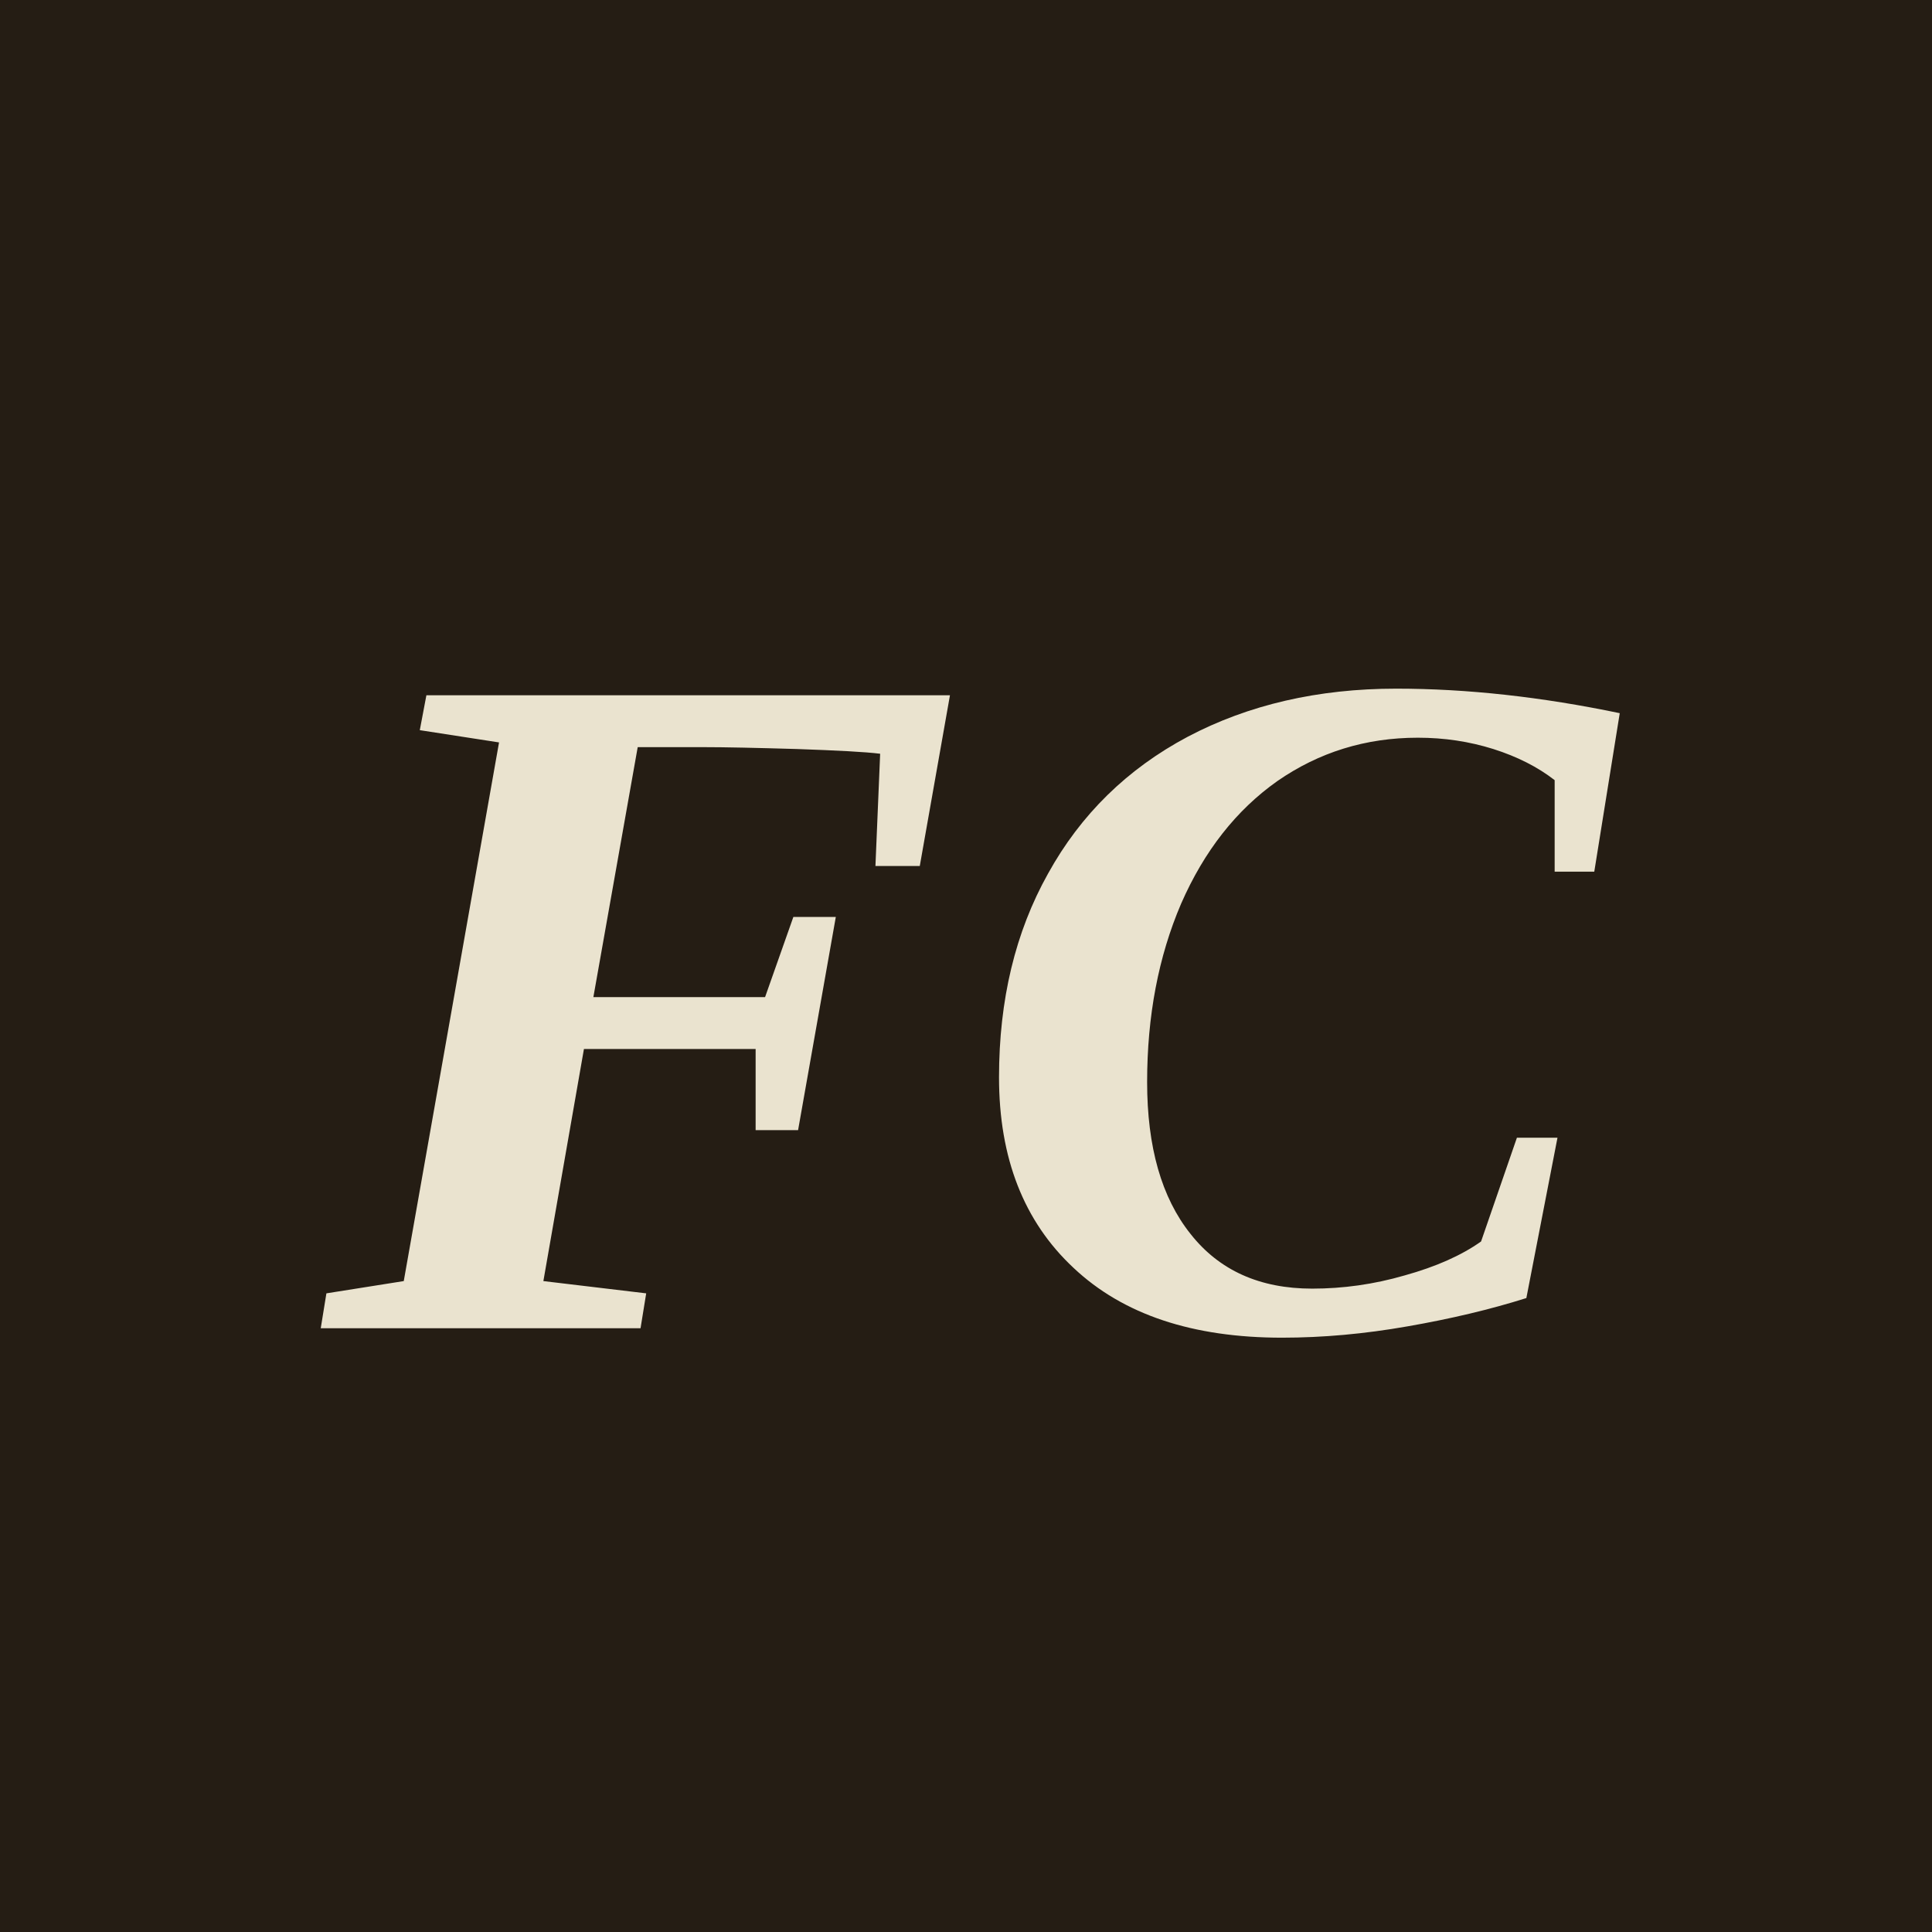
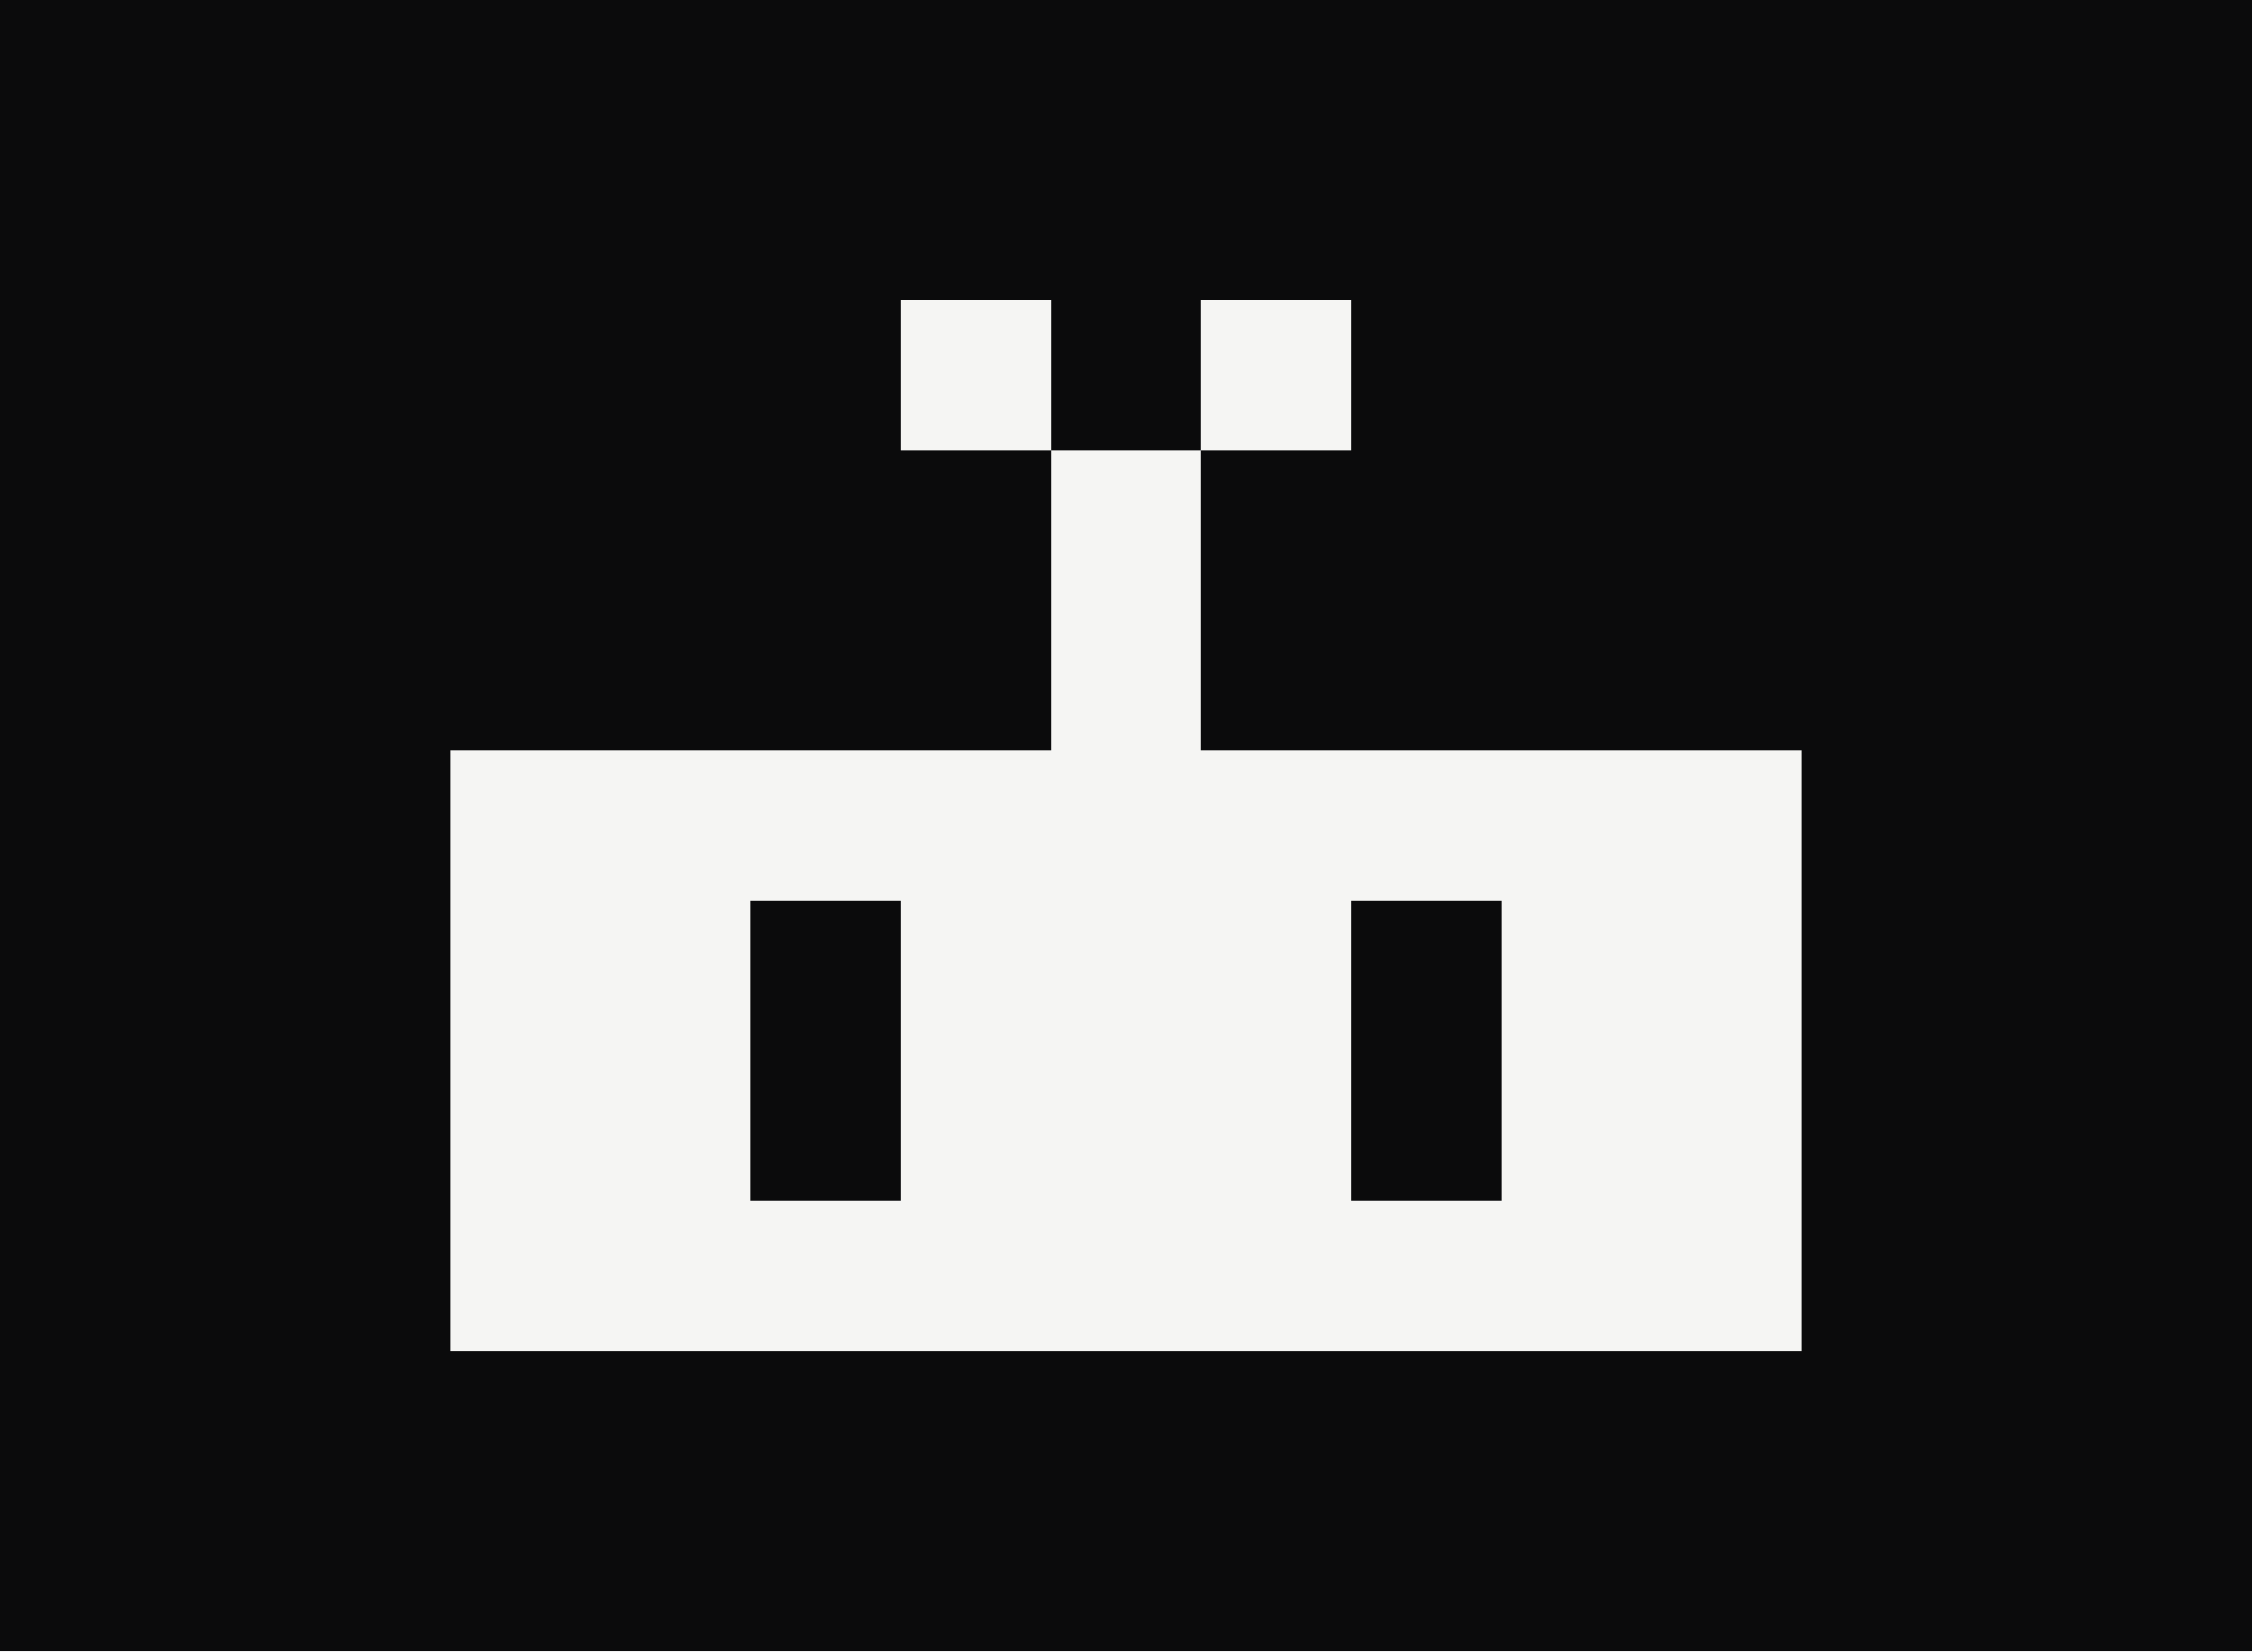
- <svg xmlns="http://www.w3.org/2000/svg" viewBox="0 0 32 32">
-   <rect width="32" height="32" fill="#251d14" />
-   <text x="16" y="22" font-family="Georgia, 'Times New Roman', serif" font-size="16" font-style="italic" font-weight="700" fill="#eae3cf" text-anchor="middle">FC</text>
+ <svg xmlns="http://www.w3.org/2000/svg" viewBox="-2 -2 15 11" shape-rendering="crispEdges">
+   <rect x="-2" y="-2" width="15" height="11" fill="#0b0b0c" />
+   <rect x="4" y="0" width="1" height="1" fill="#f5f5f3" />
+   <rect x="6" y="0" width="1" height="1" fill="#f5f5f3" />
+   <rect x="5" y="1" width="1" height="1" fill="#f5f5f3" />
+   <rect x="5" y="2" width="1" height="1" fill="#f5f5f3" />
+   <rect x="1" y="3" width="1" height="1" fill="#f5f5f3" />
+   <rect x="2" y="3" width="1" height="1" fill="#f5f5f3" />
+   <rect x="3" y="3" width="1" height="1" fill="#f5f5f3" />
+   <rect x="4" y="3" width="1" height="1" fill="#f5f5f3" />
+   <rect x="5" y="3" width="1" height="1" fill="#f5f5f3" />
+   <rect x="6" y="3" width="1" height="1" fill="#f5f5f3" />
+   <rect x="7" y="3" width="1" height="1" fill="#f5f5f3" />
+   <rect x="8" y="3" width="1" height="1" fill="#f5f5f3" />
+   <rect x="9" y="3" width="1" height="1" fill="#f5f5f3" />
+   <rect x="1" y="4" width="1" height="1" fill="#f5f5f3" />
+   <rect x="2" y="4" width="1" height="1" fill="#f5f5f3" />
+   <rect x="4" y="4" width="1" height="1" fill="#f5f5f3" />
+   <rect x="5" y="4" width="1" height="1" fill="#f5f5f3" />
+   <rect x="6" y="4" width="1" height="1" fill="#f5f5f3" />
+   <rect x="8" y="4" width="1" height="1" fill="#f5f5f3" />
+   <rect x="9" y="4" width="1" height="1" fill="#f5f5f3" />
+   <rect x="1" y="5" width="1" height="1" fill="#f5f5f3" />
+   <rect x="2" y="5" width="1" height="1" fill="#f5f5f3" />
+   <rect x="4" y="5" width="1" height="1" fill="#f5f5f3" />
+   <rect x="5" y="5" width="1" height="1" fill="#f5f5f3" />
+   <rect x="6" y="5" width="1" height="1" fill="#f5f5f3" />
+   <rect x="8" y="5" width="1" height="1" fill="#f5f5f3" />
+   <rect x="9" y="5" width="1" height="1" fill="#f5f5f3" />
+   <rect x="1" y="6" width="1" height="1" fill="#f5f5f3" />
+   <rect x="2" y="6" width="1" height="1" fill="#f5f5f3" />
+   <rect x="3" y="6" width="1" height="1" fill="#f5f5f3" />
+   <rect x="4" y="6" width="1" height="1" fill="#f5f5f3" />
+   <rect x="5" y="6" width="1" height="1" fill="#f5f5f3" />
+   <rect x="6" y="6" width="1" height="1" fill="#f5f5f3" />
+   <rect x="7" y="6" width="1" height="1" fill="#f5f5f3" />
+   <rect x="8" y="6" width="1" height="1" fill="#f5f5f3" />
+   <rect x="9" y="6" width="1" height="1" fill="#f5f5f3" />
</svg>
